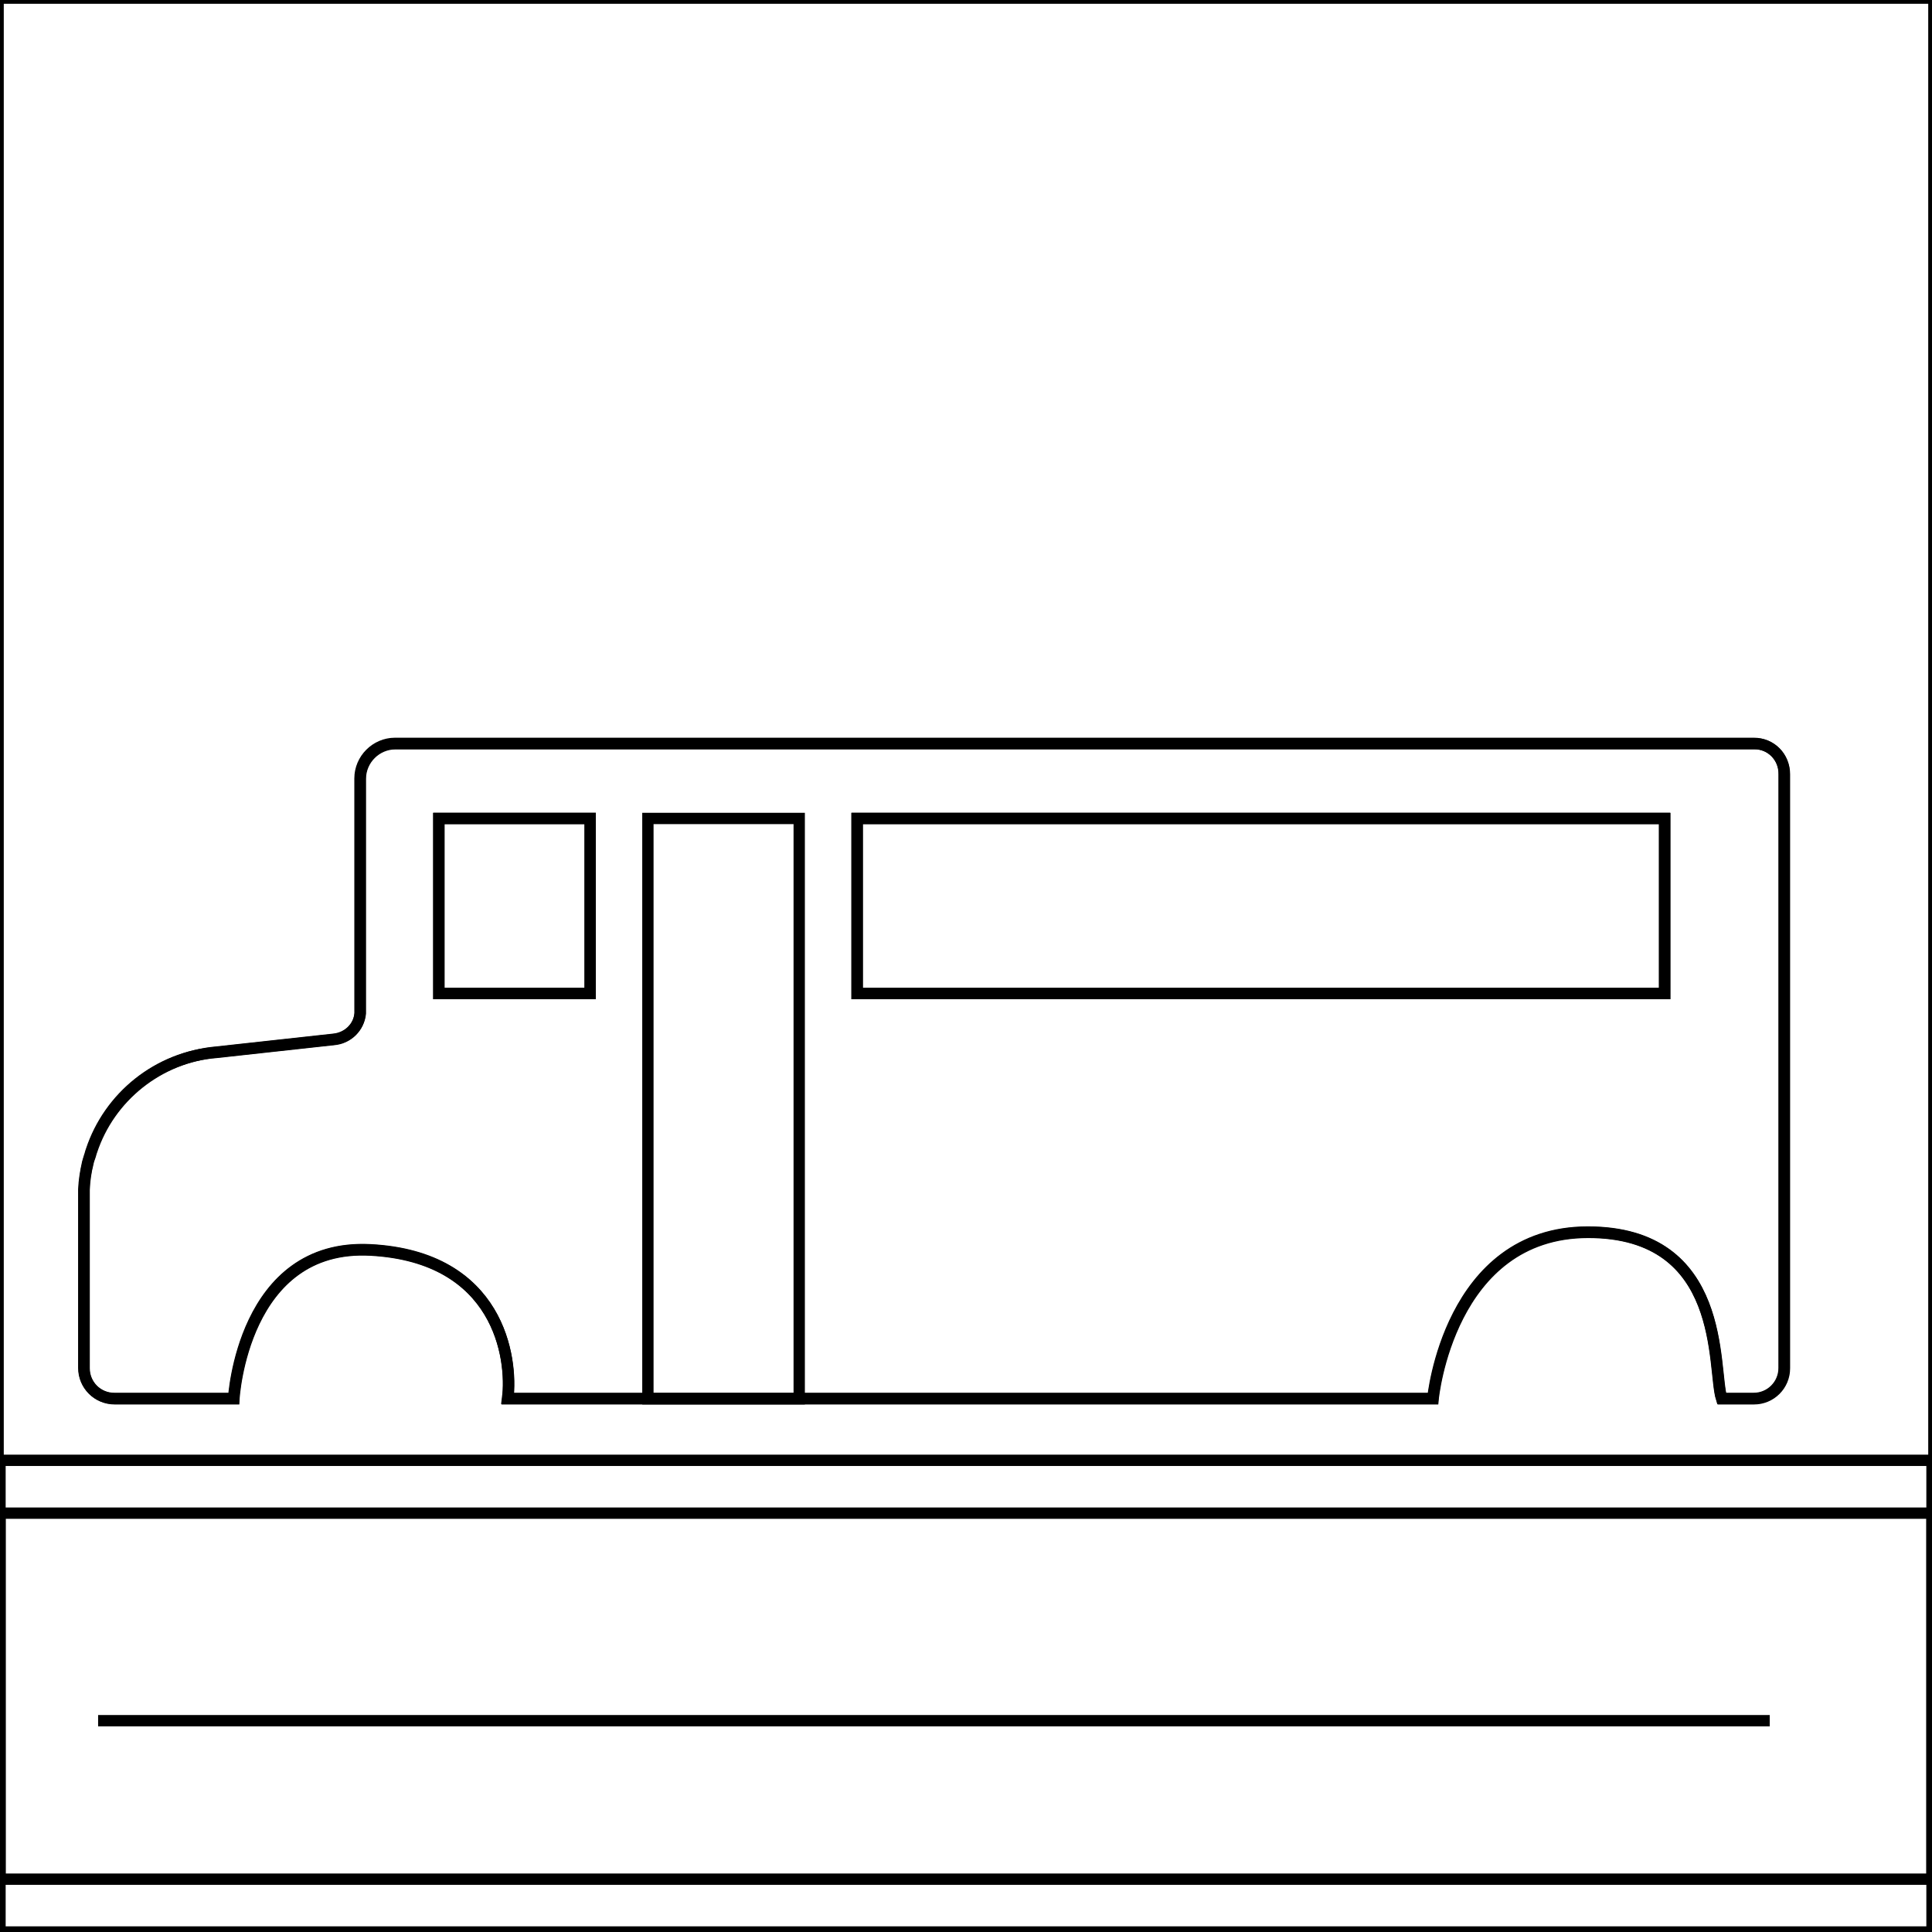
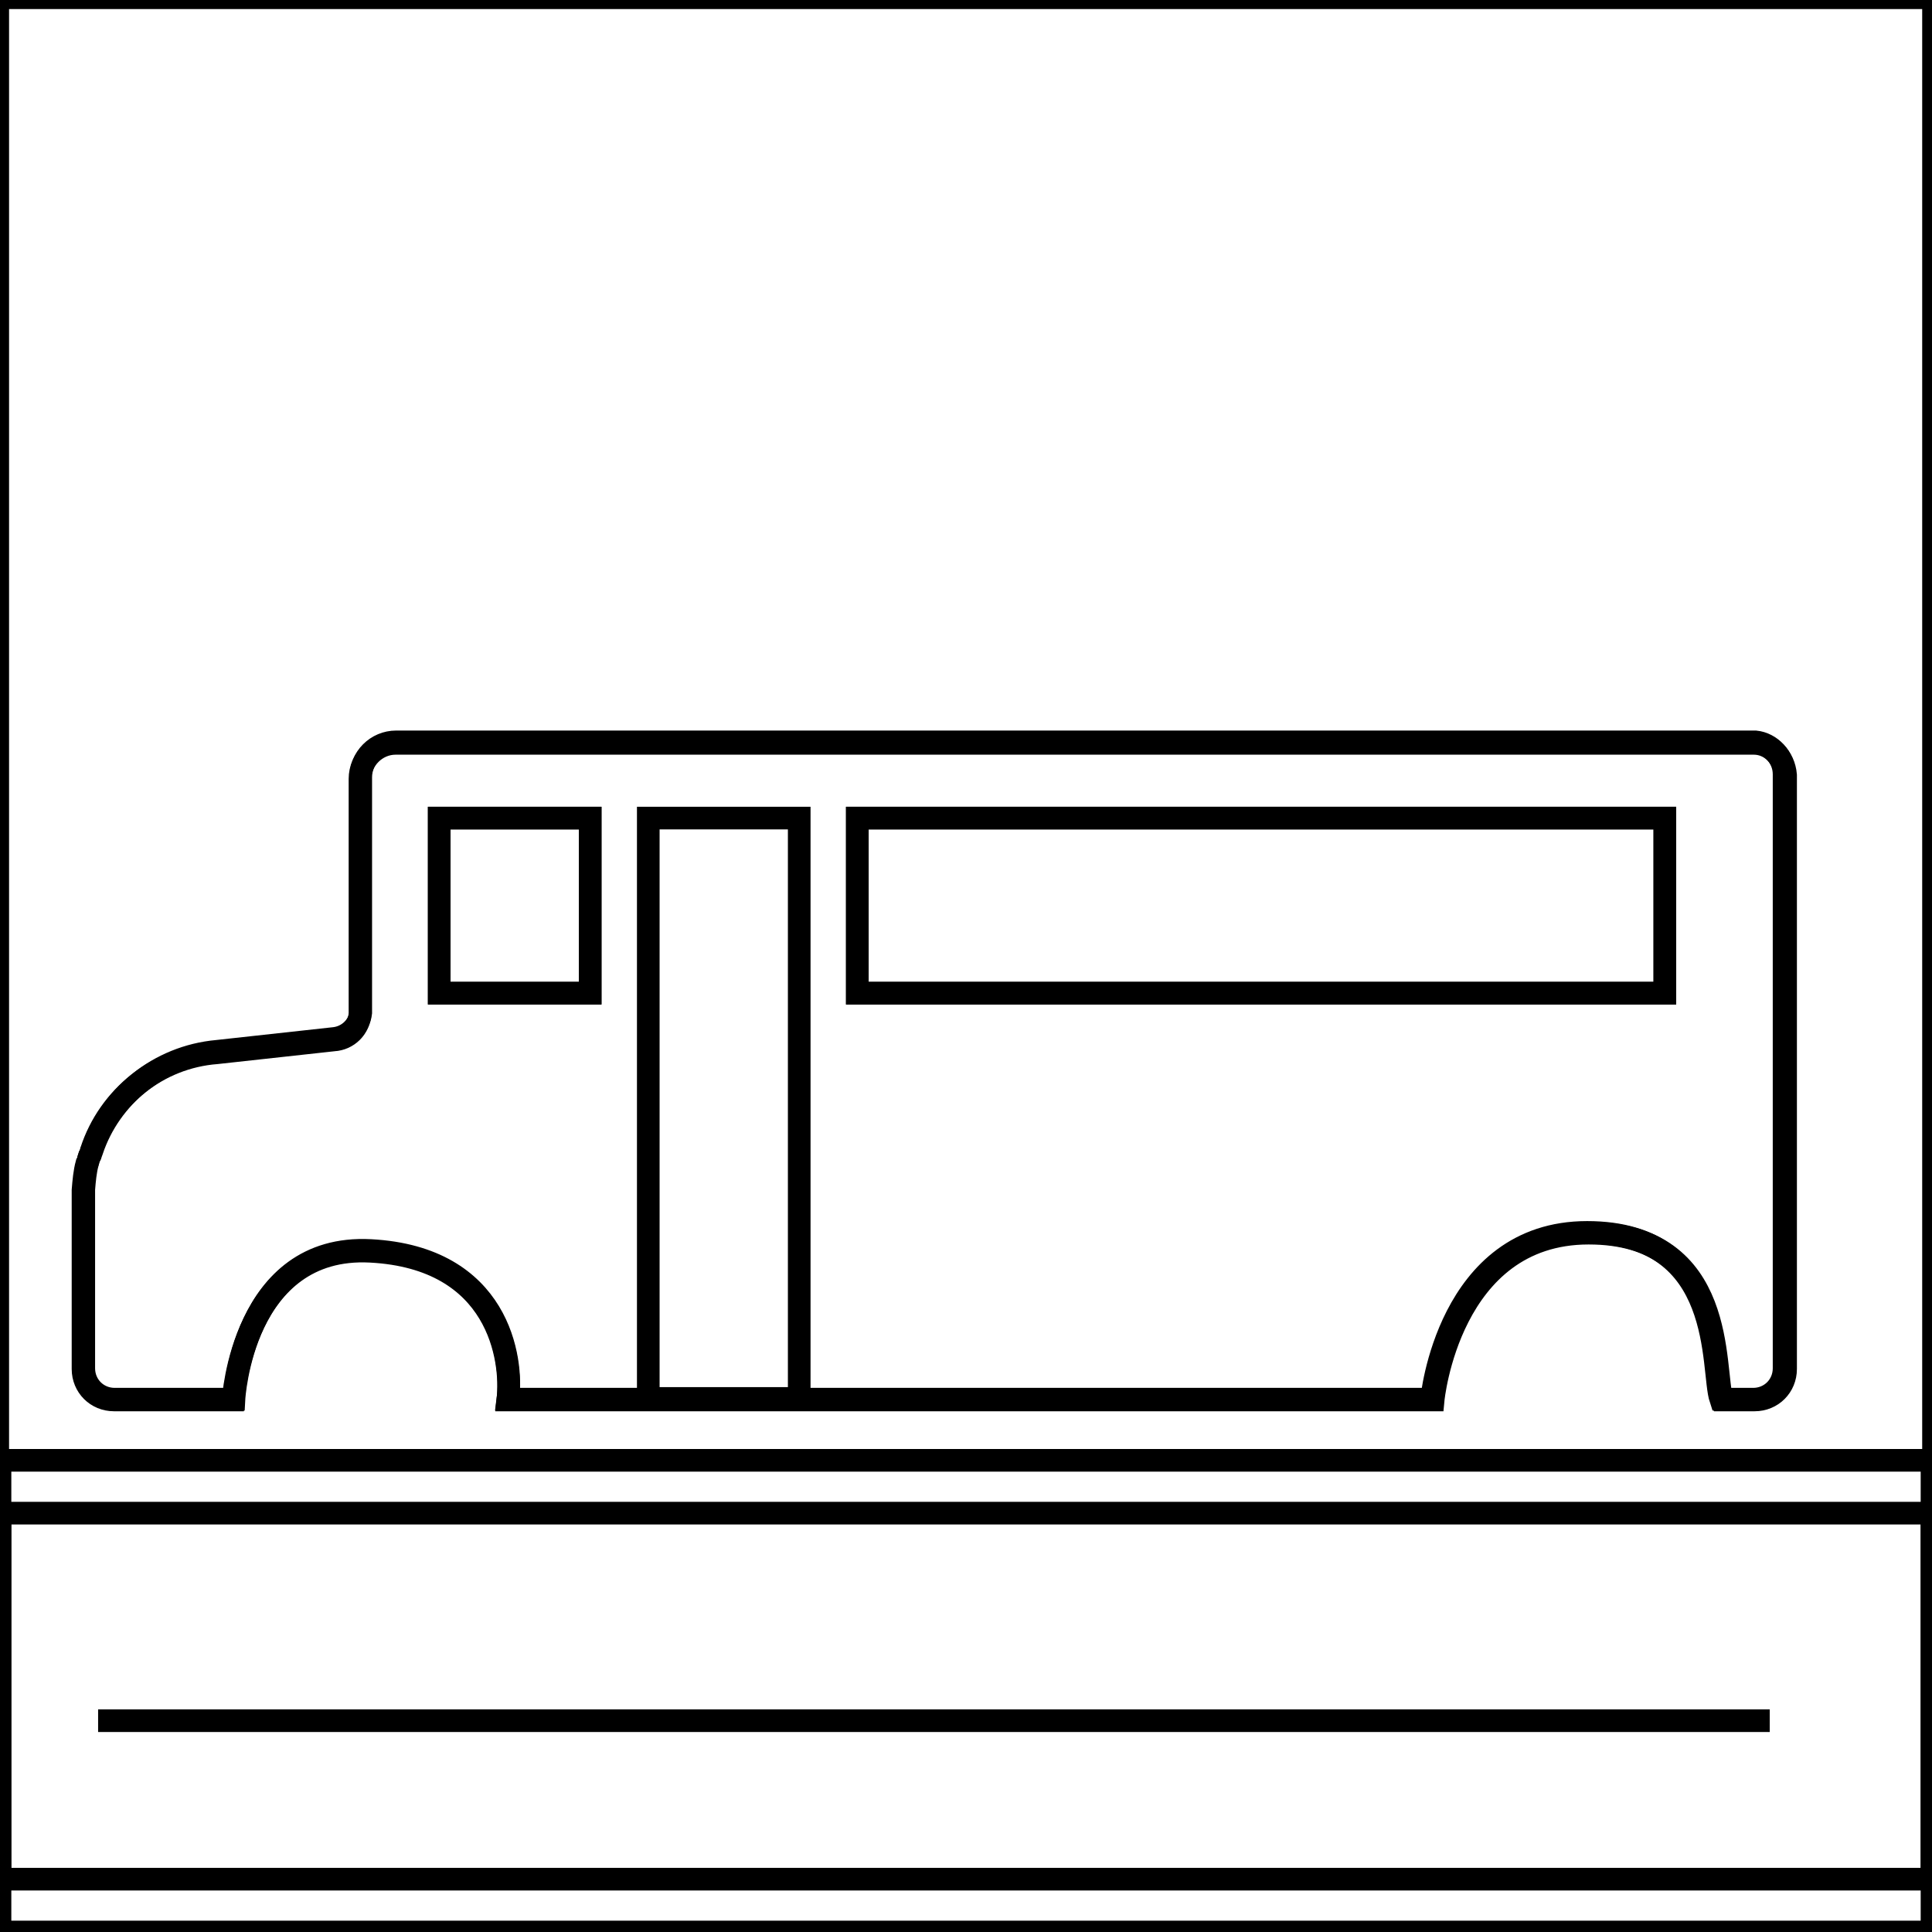
- <svg xmlns="http://www.w3.org/2000/svg" version="1.1" id="Layer_1" x="0px" y="0px" viewBox="0 0 512 512" style="enable-background:new 0 0 512 512;" xml:space="preserve">
-   <style type="text/css">
- 	.st0{fill:none;stroke:#000000;stroke-width:3;stroke-miterlimit:10;}
- </style>
-   <rect x="-0.5" y="-0.5" class="st0" width="513" height="513" />
-   <rect y="387" class="st0" width="512" height="111" />
-   <rect y="401" class="st0" width="512" height="111" />
-   <line class="st0" x1="26" y1="456" x2="469" y2="456" />
-   <path class="st0" d="M464.8,197H104.7c-5.1,0-9.3,4.2-9.3,9.3v61.5c0,0.2,0,0.5,0,0.7c-0.2,3.7-3.2,6.7-7,7l-31,3.4  c-15.6,1.2-28.5,11.8-33.2,26c-0.2,0.5-0.3,1.1-0.5,1.6c-0.2,0.6-0.3,1.1-0.5,1.7c-0.5,2.3-0.9,4.6-1,7c0,0.6,0,1.1,0,1.7v45.6  c0,4.5,3.6,8.1,8.1,8.1h31.6c0,0,2.3-41.2,36.3-39.4s37.7,28.6,36.3,39.4h245.2c0,0,4.2-44.1,41.1-44.1s32.9,36.1,35.4,44.1h8.5  c4.5,0,8.1-3.6,8.1-8.1V205.2C472.9,200.6,469.3,197,464.8,197z M156.4,263.3h-40.1v-46.4h40.1V263.3z M441.1,263.3h-214v-46.4h214  V263.3z" />
-   <rect x="227.2" y="216.9" class="st0" width="214" height="46.4" />
-   <rect x="116.3" y="216.9" class="st0" width="40.1" height="46.4" />
-   <rect x="171.7" y="216.9" class="st0" width="40.1" height="153.8" />
-   <path class="st0" d="M472.9,205.2v157.4c0,4.5-3.6,8.1-8.1,8.1h-8.5c-2.5-7.9,1.5-44.1-35.4-44.1s-41.1,44.1-41.1,44.1H134.6  c1.3-10.8-2.3-37.5-36.3-39.4S62,370.7,62,370.7H30.4c-4.5,0-8.1-3.6-8.1-8.1V317c0-0.6,0-1.1,0-1.7c0.1-2.4,0.4-4.7,1-7  c0.1-0.6,0.3-1.2,0.5-1.7s0.3-1.1,0.5-1.6c4.7-14.2,17.6-24.8,33.2-26.2l31-3.4c3.7-0.4,6.6-3.2,7-6.8c0-0.2,0-0.5,0-0.7v-61.5  c0-5.1,4.2-9.3,9.3-9.3h360.1C469.3,197,472.9,200.6,472.9,205.2z" />
+ <svg xmlns="http://www.w3.org/2000/svg" version="1.1" id="Layer_1" x="0px" y="0px" width="256px" height="256px" viewBox="0 0 256 256" style="enable-background:new 0 0 256 256;" xml:space="preserve">
+   <rect x="-0.3" y="-0.3" style="fill:none;stroke:#000000;stroke-width:3;stroke-miterlimit:10;" width="256.5" height="256.5" />
+   <rect y="193.5" style="fill:none;stroke:#000000;stroke-width:3;stroke-miterlimit:10;" width="256" height="55.5" />
+   <rect y="200.5" style="fill:none;stroke:#000000;stroke-width:3;stroke-miterlimit:10;" width="256" height="55.5" />
+   <line style="fill:none;stroke:#000000;stroke-width:3;stroke-miterlimit:10;" x1="13" y1="228" x2="234.5" y2="228" />
+   <path style="fill:none;stroke:#000000;stroke-width:3;stroke-miterlimit:10;" d="M232.4,98.5h-180c-2.5,0-4.7,2.1-4.7,4.7v30.7  c0,0.1,0,0.3,0,0.4c-0.1,1.9-1.6,3.4-3.5,3.5l-15.5,1.7c-7.8,0.6-14.3,5.9-16.6,13c-0.1,0.3-0.1,0.6-0.3,0.8  c-0.1,0.3-0.1,0.6-0.3,0.9c-0.3,1.1-0.4,2.3-0.5,3.5c0,0.3,0,0.6,0,0.9v22.8c0,2.3,1.8,4.1,4.1,4.1h15.8c0,0,1.2-20.6,18.2-19.7  s18.8,14.3,18.2,19.7h122.6c0,0,2.1-22.1,20.6-22.1s16.4,18.1,17.7,22.1h4.3c2.3,0,4.1-1.8,4.1-4.1v-78.7  C236.4,100.3,234.6,98.5,232.4,98.5z M78.2,131.6h-20v-23.2h20V131.6z M220.6,131.6h-107v-23.2h107V131.6z" />
+   <rect x="113.6" y="108.4" style="fill:none;stroke:#000000;stroke-width:3;stroke-miterlimit:10;" width="107" height="23.2" />
+   <rect x="58.2" y="108.4" style="fill:none;stroke:#000000;stroke-width:3;stroke-miterlimit:10;" width="20" height="23.2" />
+   <rect x="85.9" y="108.4" style="fill:none;stroke:#000000;stroke-width:3;stroke-miterlimit:10;" width="20" height="76.9" />
+   <path style="fill:none;stroke:#000000;stroke-width:3;stroke-miterlimit:10;" d="M236.4,102.6v78.7c0,2.3-1.8,4.1-4.1,4.1h-4.3  c-1.3-3.9,0.8-22.1-17.7-22.1s-20.6,22.1-20.6,22.1H67.3c0.7-5.4-1.2-18.8-18.2-19.7S31,185.4,31,185.4H15.2c-2.3,0-4.1-1.8-4.1-4.1  v-22.8c0-0.3,0-0.6,0-0.9c0.1-1.2,0.2-2.4,0.5-3.5c0.1-0.3,0.1-0.6,0.3-0.9s0.1-0.6,0.3-0.8c2.4-7.1,8.8-12.4,16.6-13.1l15.5-1.7  c1.8-0.2,3.3-1.6,3.5-3.4c0-0.1,0-0.3,0-0.4v-30.8c0-2.6,2.1-4.7,4.7-4.7h180.1C234.6,98.5,236.4,100.3,236.4,102.6z" />
</svg>
